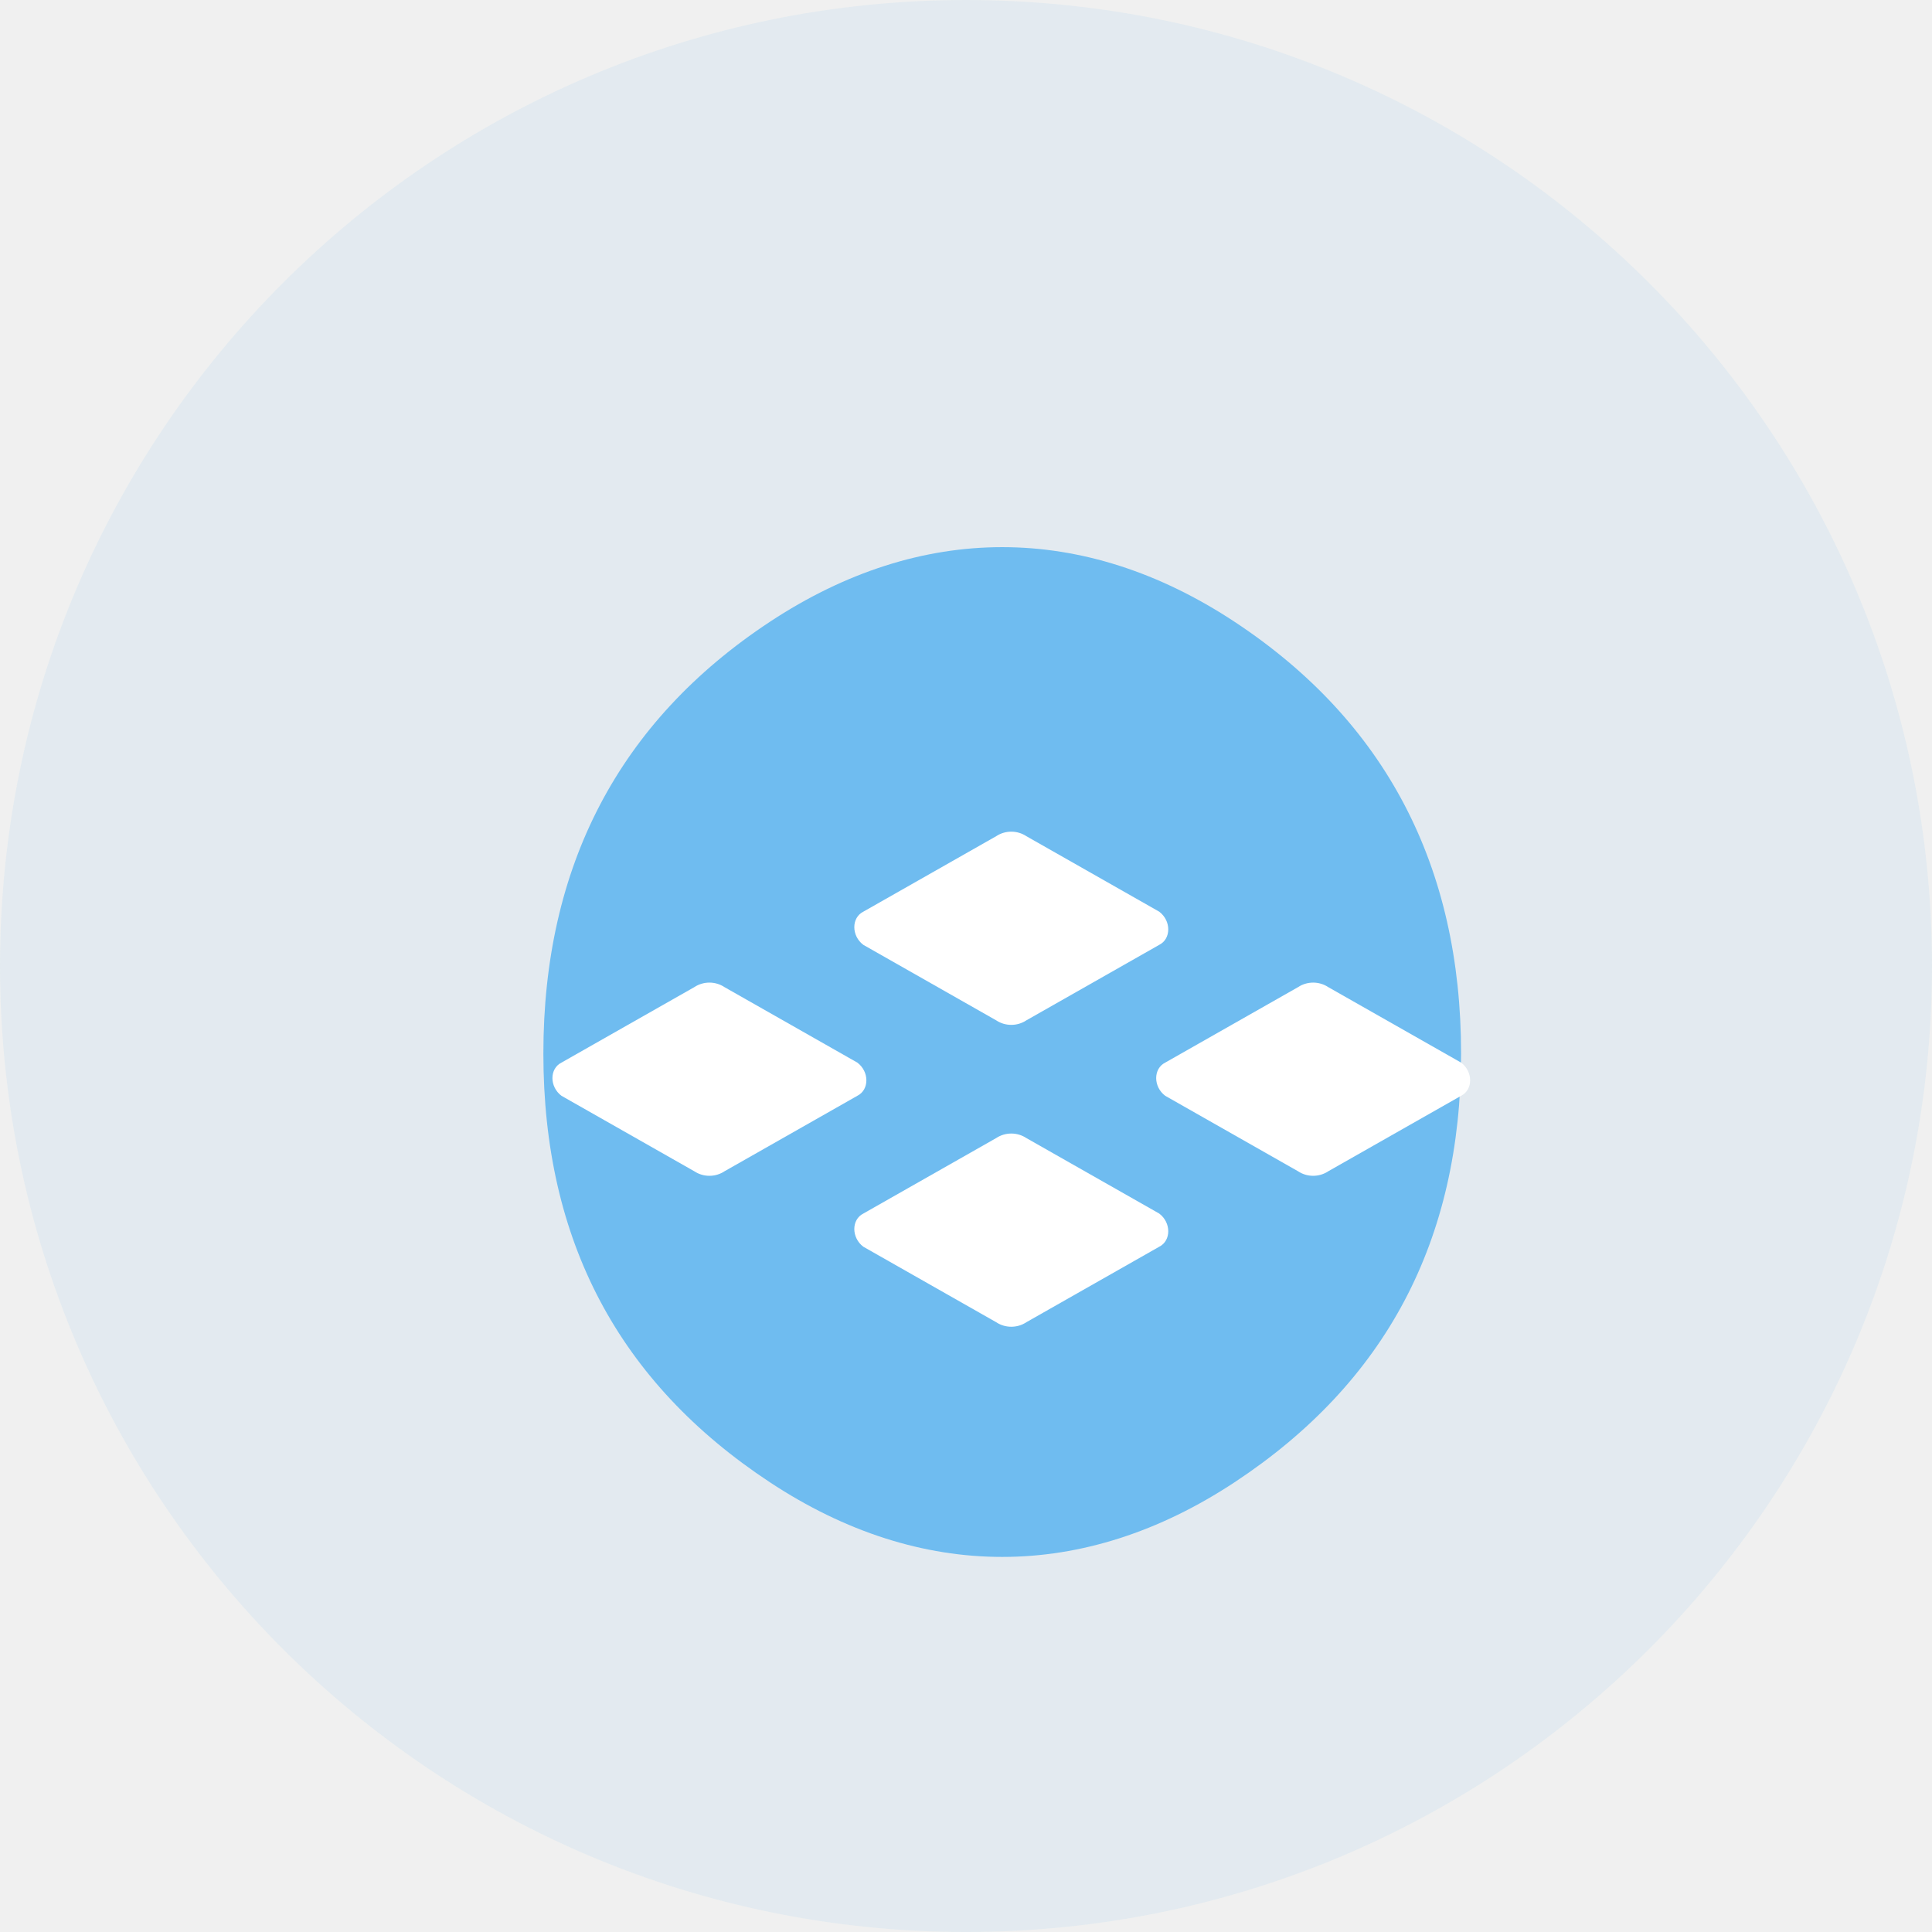
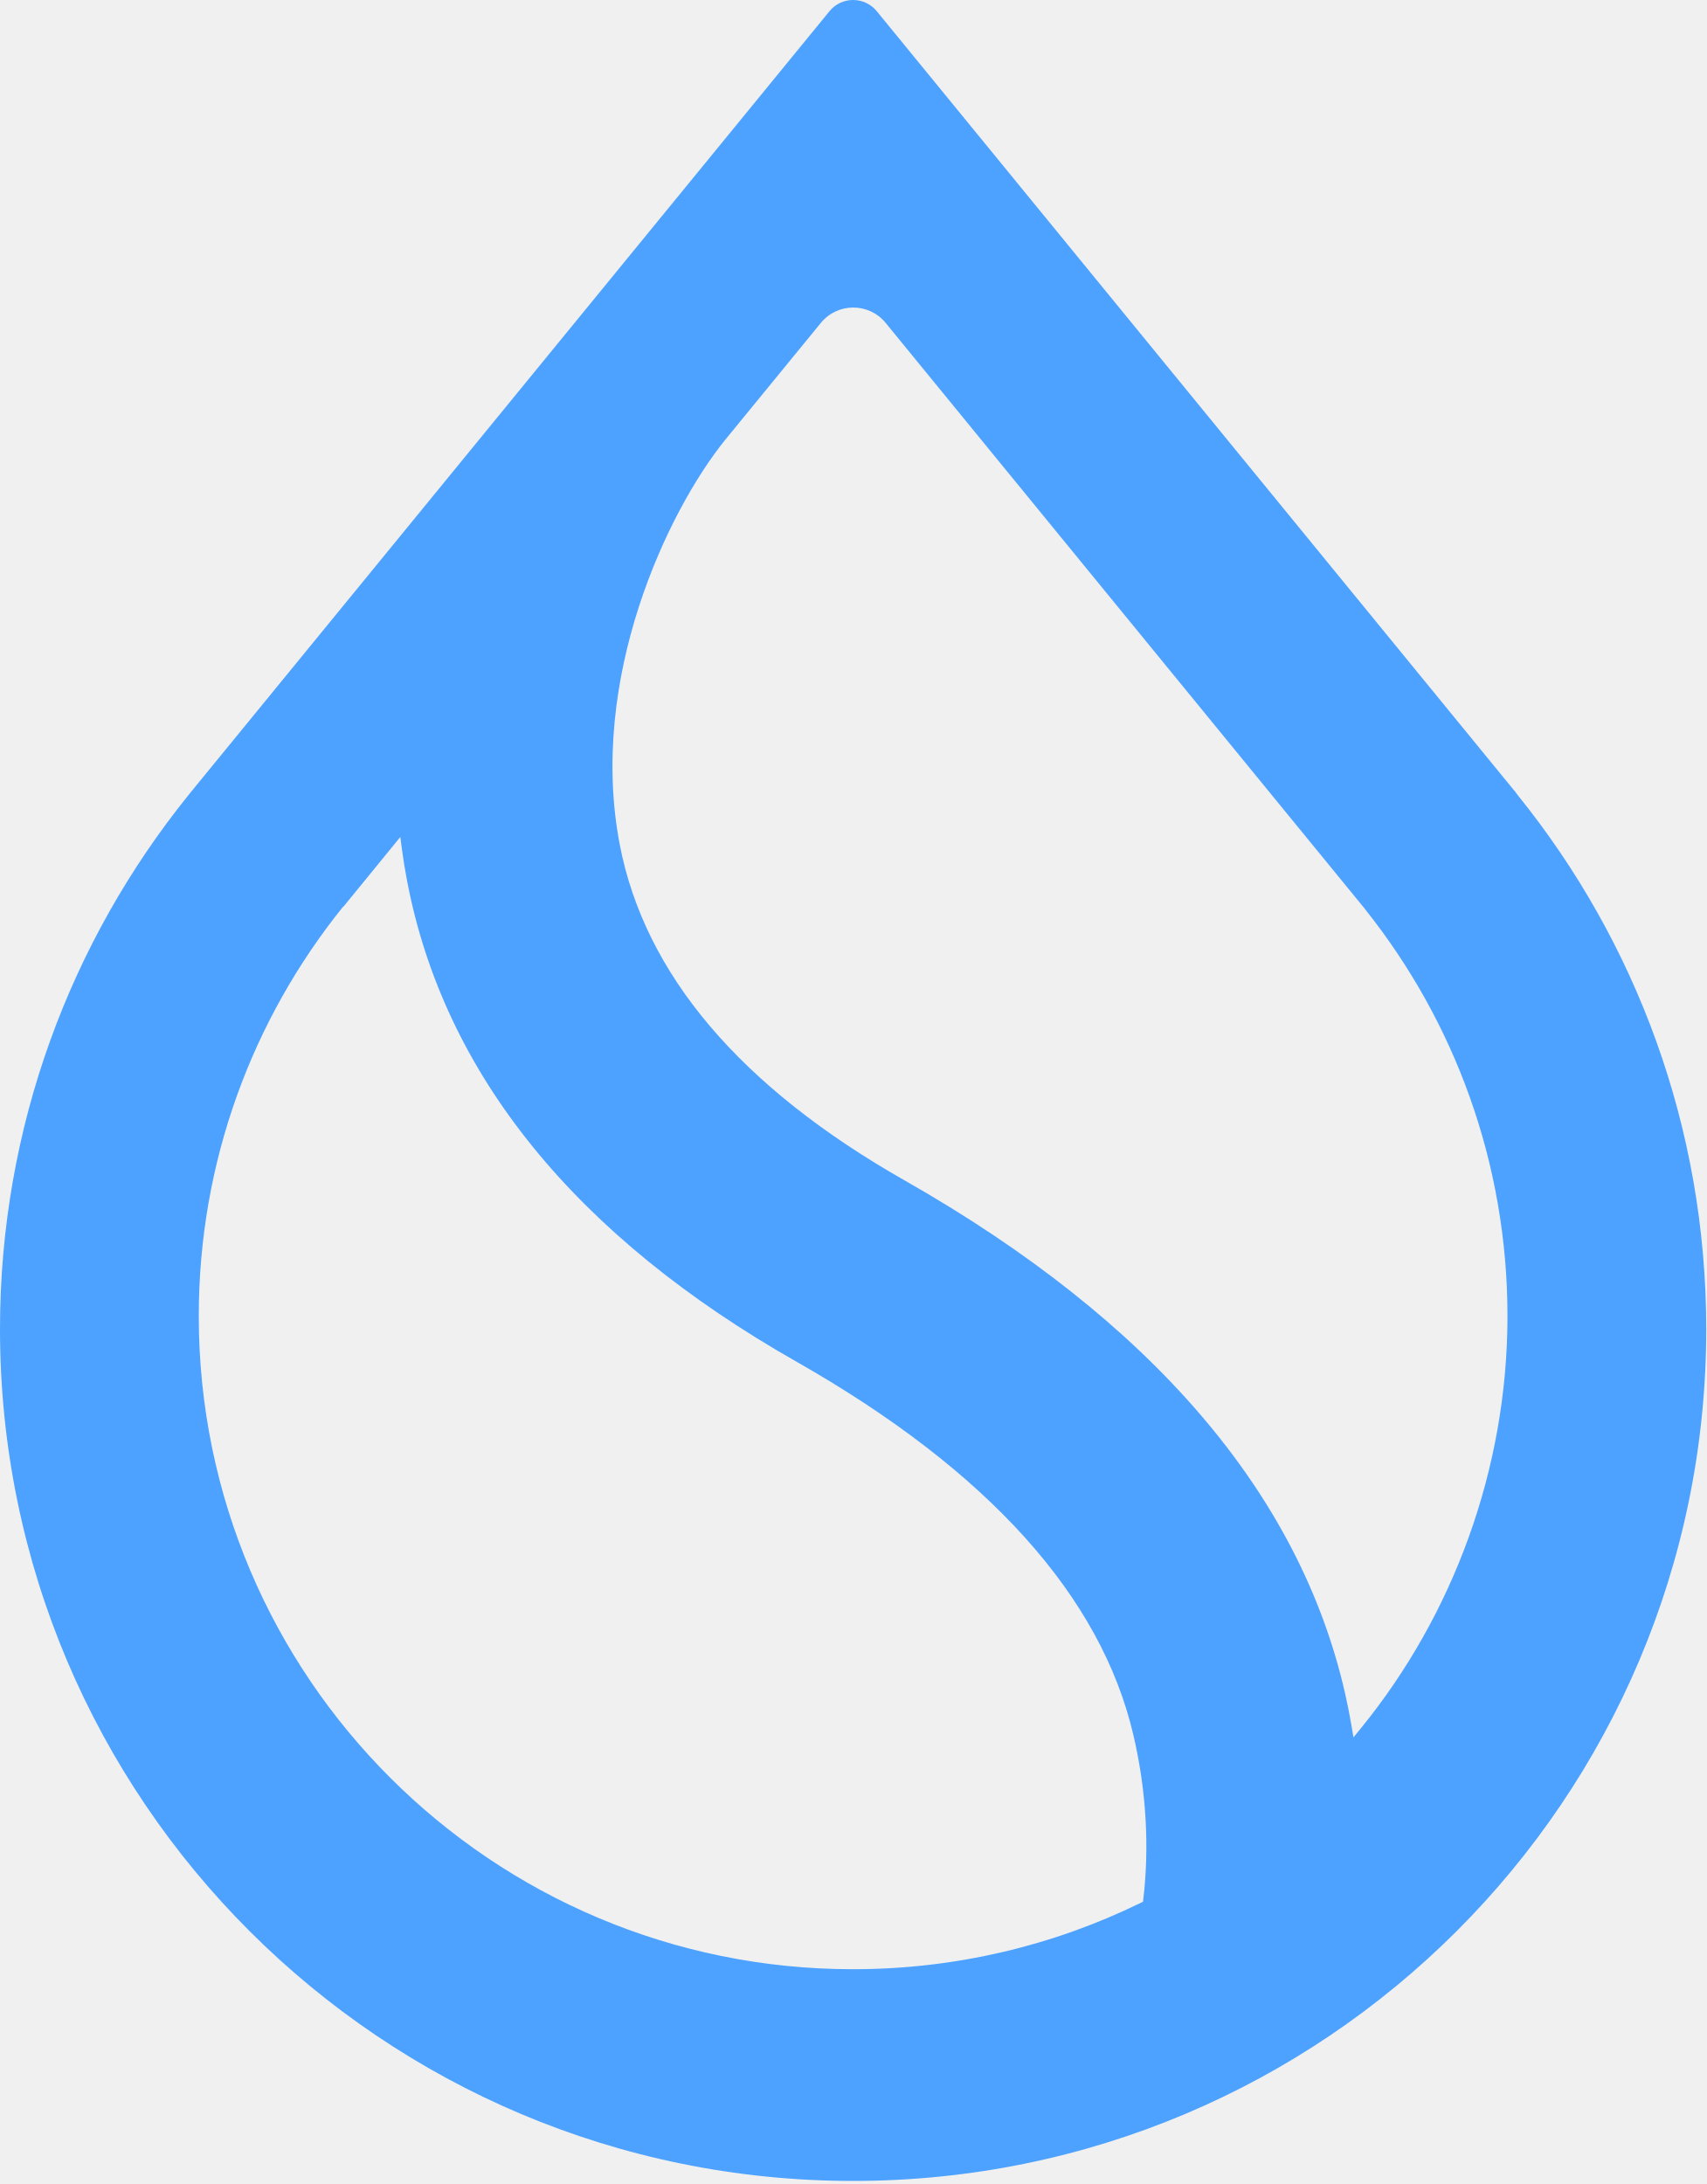
- <svg xmlns="http://www.w3.org/2000/svg" width="64" height="64" viewBox="0 0 64 64" fill="none">
-   <circle cx="32" cy="32" r="32" fill="#6FBCF0" opacity="0.1" />
-   <path d="M25.5,20.6c5-3.3,10.4-3.3,15.4,0c5,3.3,7.5,8.1,7.5,14.3s-2.5,10.9-7.5,14.2c-5,3.3-10.4,3.3-15.4,0     c-5-3.3-7.5-8-7.5-14.2S20.5,23.9,25.5,20.6z" fill="#6FBCF0" />
-   <path d="M33,27.7l-4.4,2.5c-0.4,0.2-0.4,0.8,0,1.1l4.4,2.5c0.3,0.2,0.7,0.2,1,0l4.4-2.5c0.4-0.2,0.4-0.8,0-1.1l-4.4-2.5     C33.7,27.5,33.3,27.5,33,27.7z" fill="white" />
-   <path d="M33,37.7l-4.4,2.5c-0.4,0.2-0.4,0.8,0,1.1l4.4,2.5c0.3,0.2,0.7,0.2,1,0l4.4-2.5c0.4-0.2,0.4-0.8,0-1.1l-4.4-2.5     C33.7,37.5,33.3,37.5,33,37.7z" fill="white" />
-   <path d="M23,32.7l-4.4,2.5c-0.4,0.2-0.4,0.8,0,1.1l4.4,2.5c0.3,0.2,0.7,0.2,1,0l4.4-2.5c0.4-0.2,0.4-0.8,0-1.1l-4.4-2.5     C23.7,32.5,23.3,32.5,23,32.7z" fill="white" />
-   <path d="M43,32.7l-4.4,2.5c-0.4,0.2-0.4,0.8,0,1.1l4.4,2.5c0.3,0.2,0.7,0.2,1,0l4.4-2.5c0.4-0.2,0.4-0.8,0-1.1l-4.4-2.5     C43.7,32.5,43.3,32.5,43,32.7z" fill="white" />
+ <svg xmlns="http://www.w3.org/2000/svg" width="300" height="384" viewBox="0 0 300 384" fill="none">
+   <path fill-rule="evenodd" clip-rule="evenodd" d="M240.057 159.914C255.698 179.553 265.052 204.39 265.052 231.407C265.052 258.424 255.414 284.019 239.362 303.768L237.971 305.475L237.608 303.31C237.292 301.477 236.929 299.613 236.502 297.749C228.46 262.421 202.265 232.134 159.148 207.597C130.029 191.071 113.361 171.195 108.985 148.586C106.157 133.972 108.258 119.294 112.318 106.717C116.379 94.157 122.414 83.619 127.549 77.283L144.328 56.775C147.267 53.173 152.781 53.173 155.719 56.775L240.073 159.914H240.057ZM266.584 139.422L154.155 1.967C152.007 -0.656 147.993 -0.656 145.845 1.967L33.432 139.422L33.068 139.881C12.387 165.555 0 198.181 0 233.698C0 316.408 67.163 383.461 150 383.461C232.837 383.461 300 316.408 300 233.698C300 198.181 287.613 165.555 266.932 139.896L266.568 139.438L266.584 139.422ZM60.338 159.472L70.387 147.164L70.687 149.439C70.924 151.24 71.224 153.041 71.572 154.858C78.081 189.001 101.322 217.456 140.173 239.496C173.952 258.724 193.622 280.828 199.278 305.064C201.648 315.176 202.059 325.129 201.032 333.835L200.969 334.372L200.479 334.609C185.233 342.05 168.09 346.237 149.984 346.237C86.455 346.237 34.948 294.826 34.948 231.391C34.948 204.153 44.444 179.142 60.306 159.44L60.338 159.472Z" fill="#4DA2FF" />
</svg>
